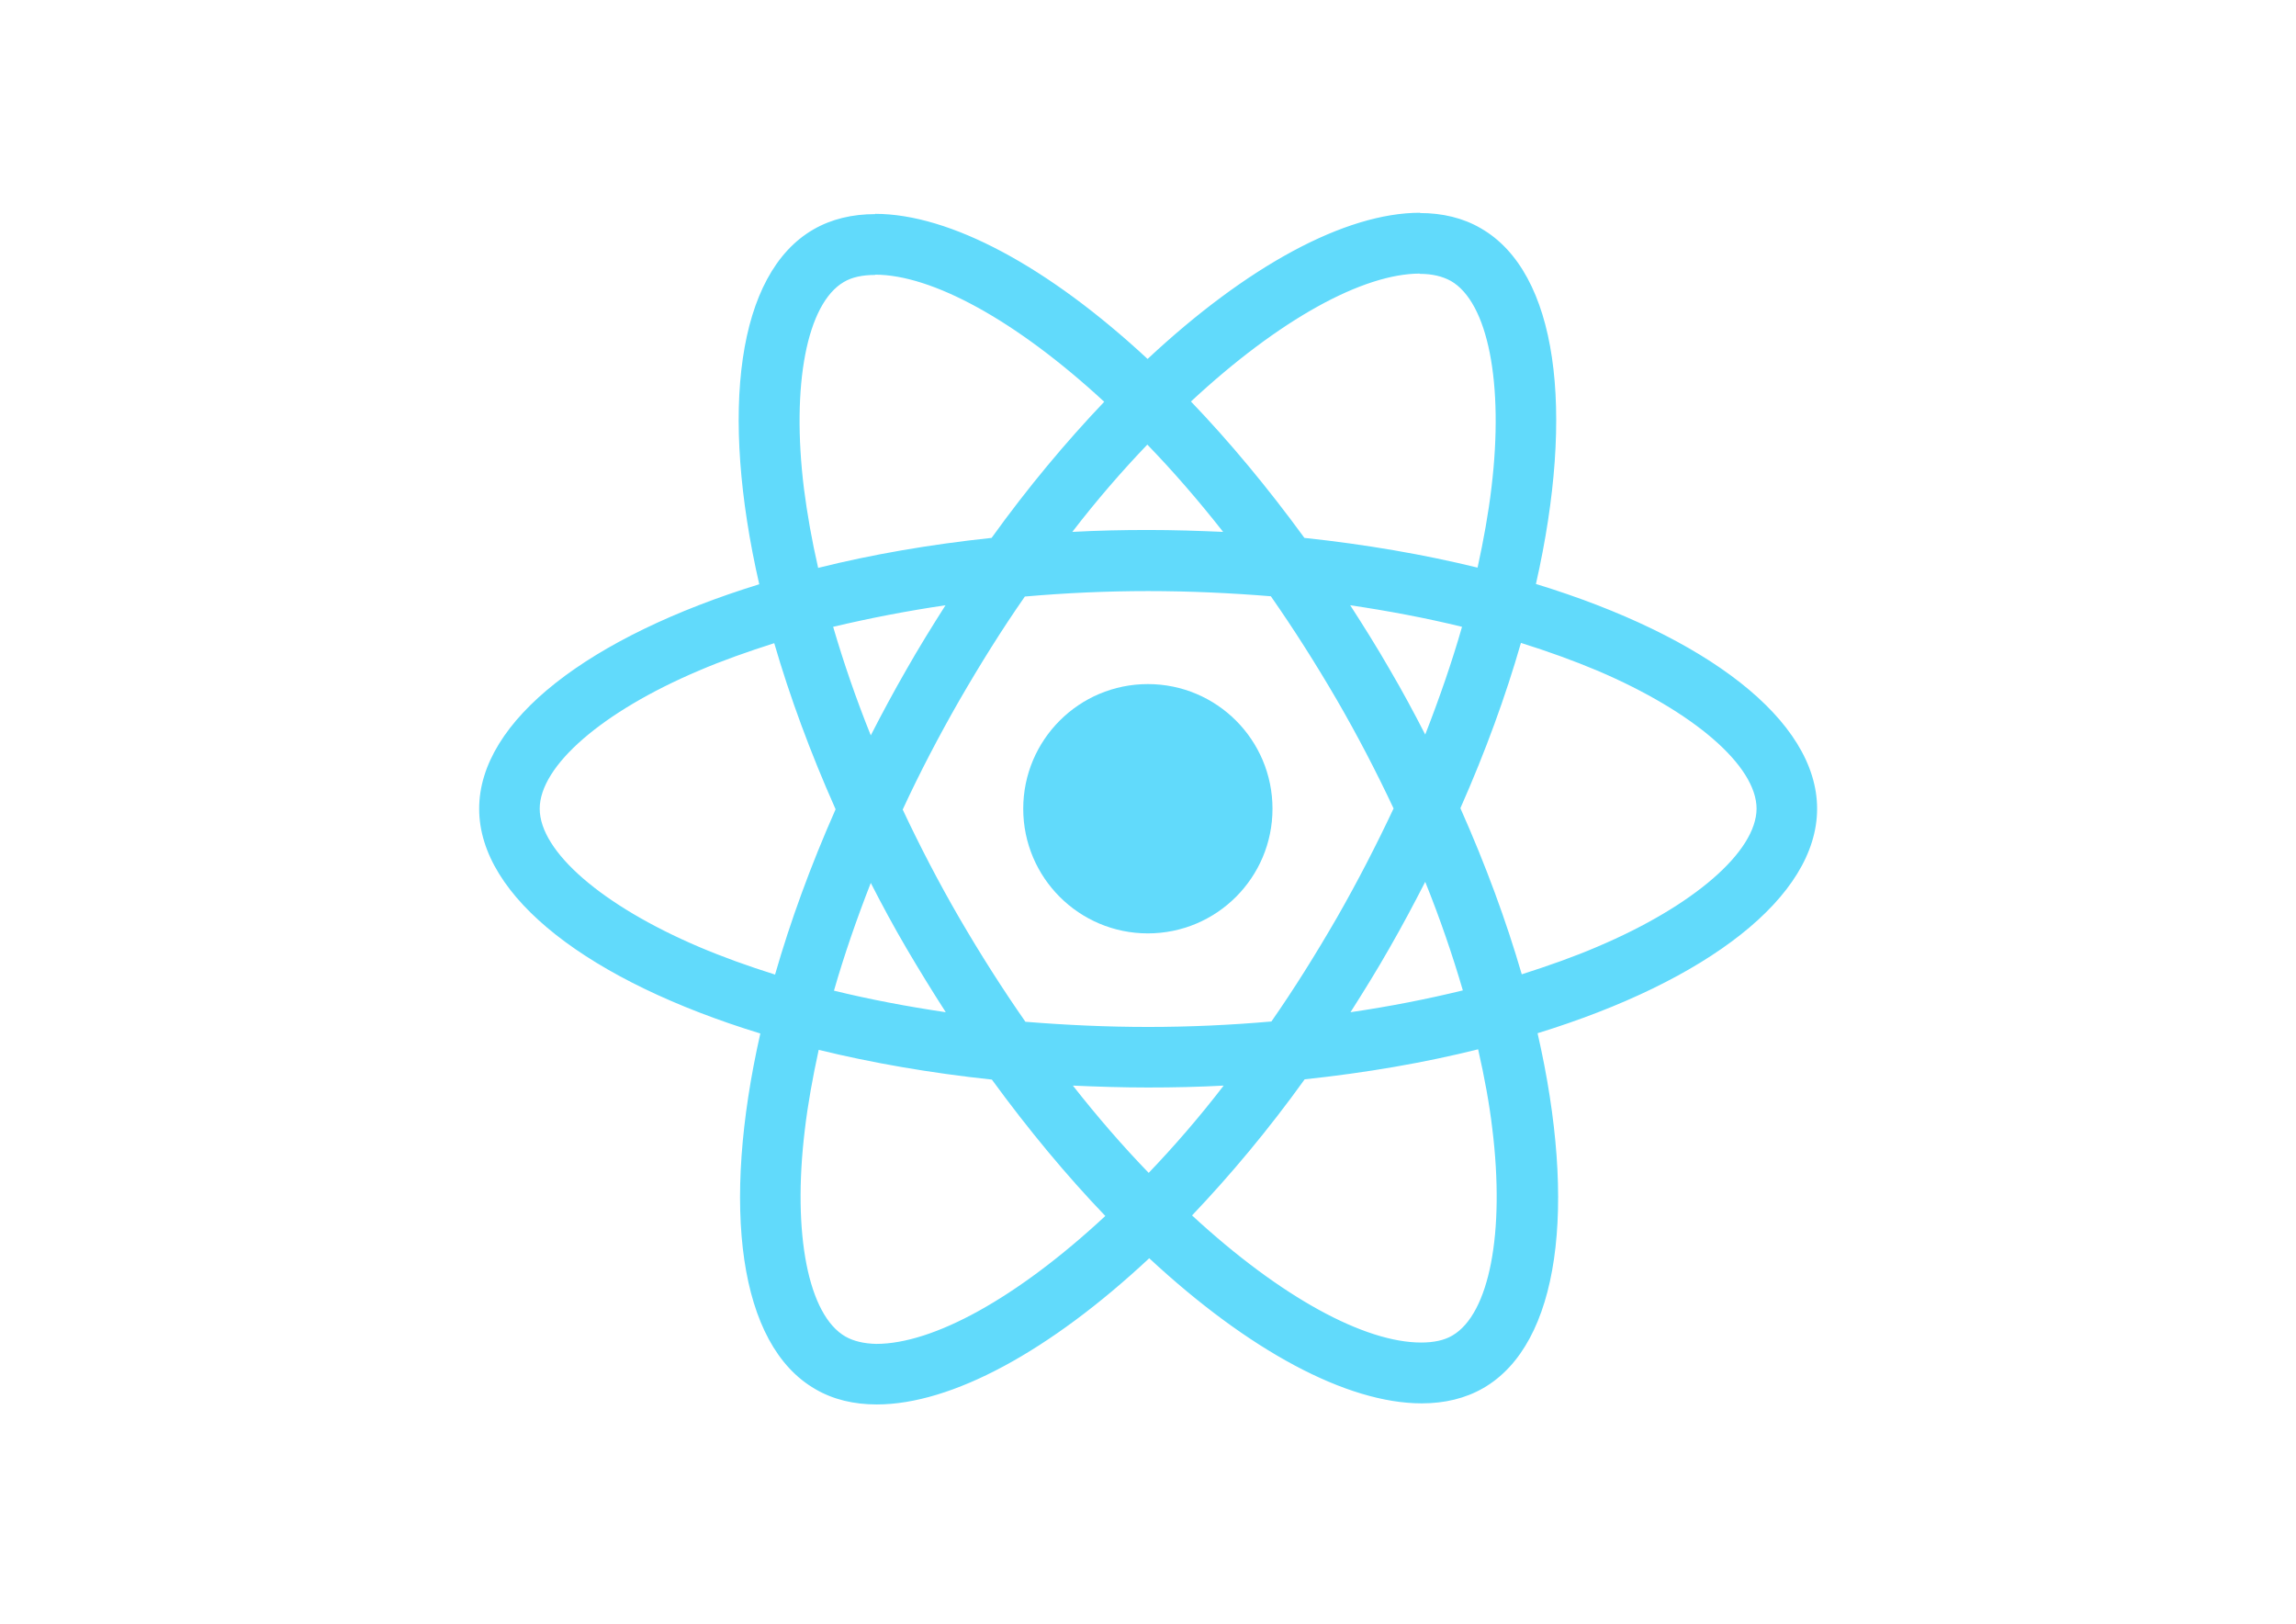
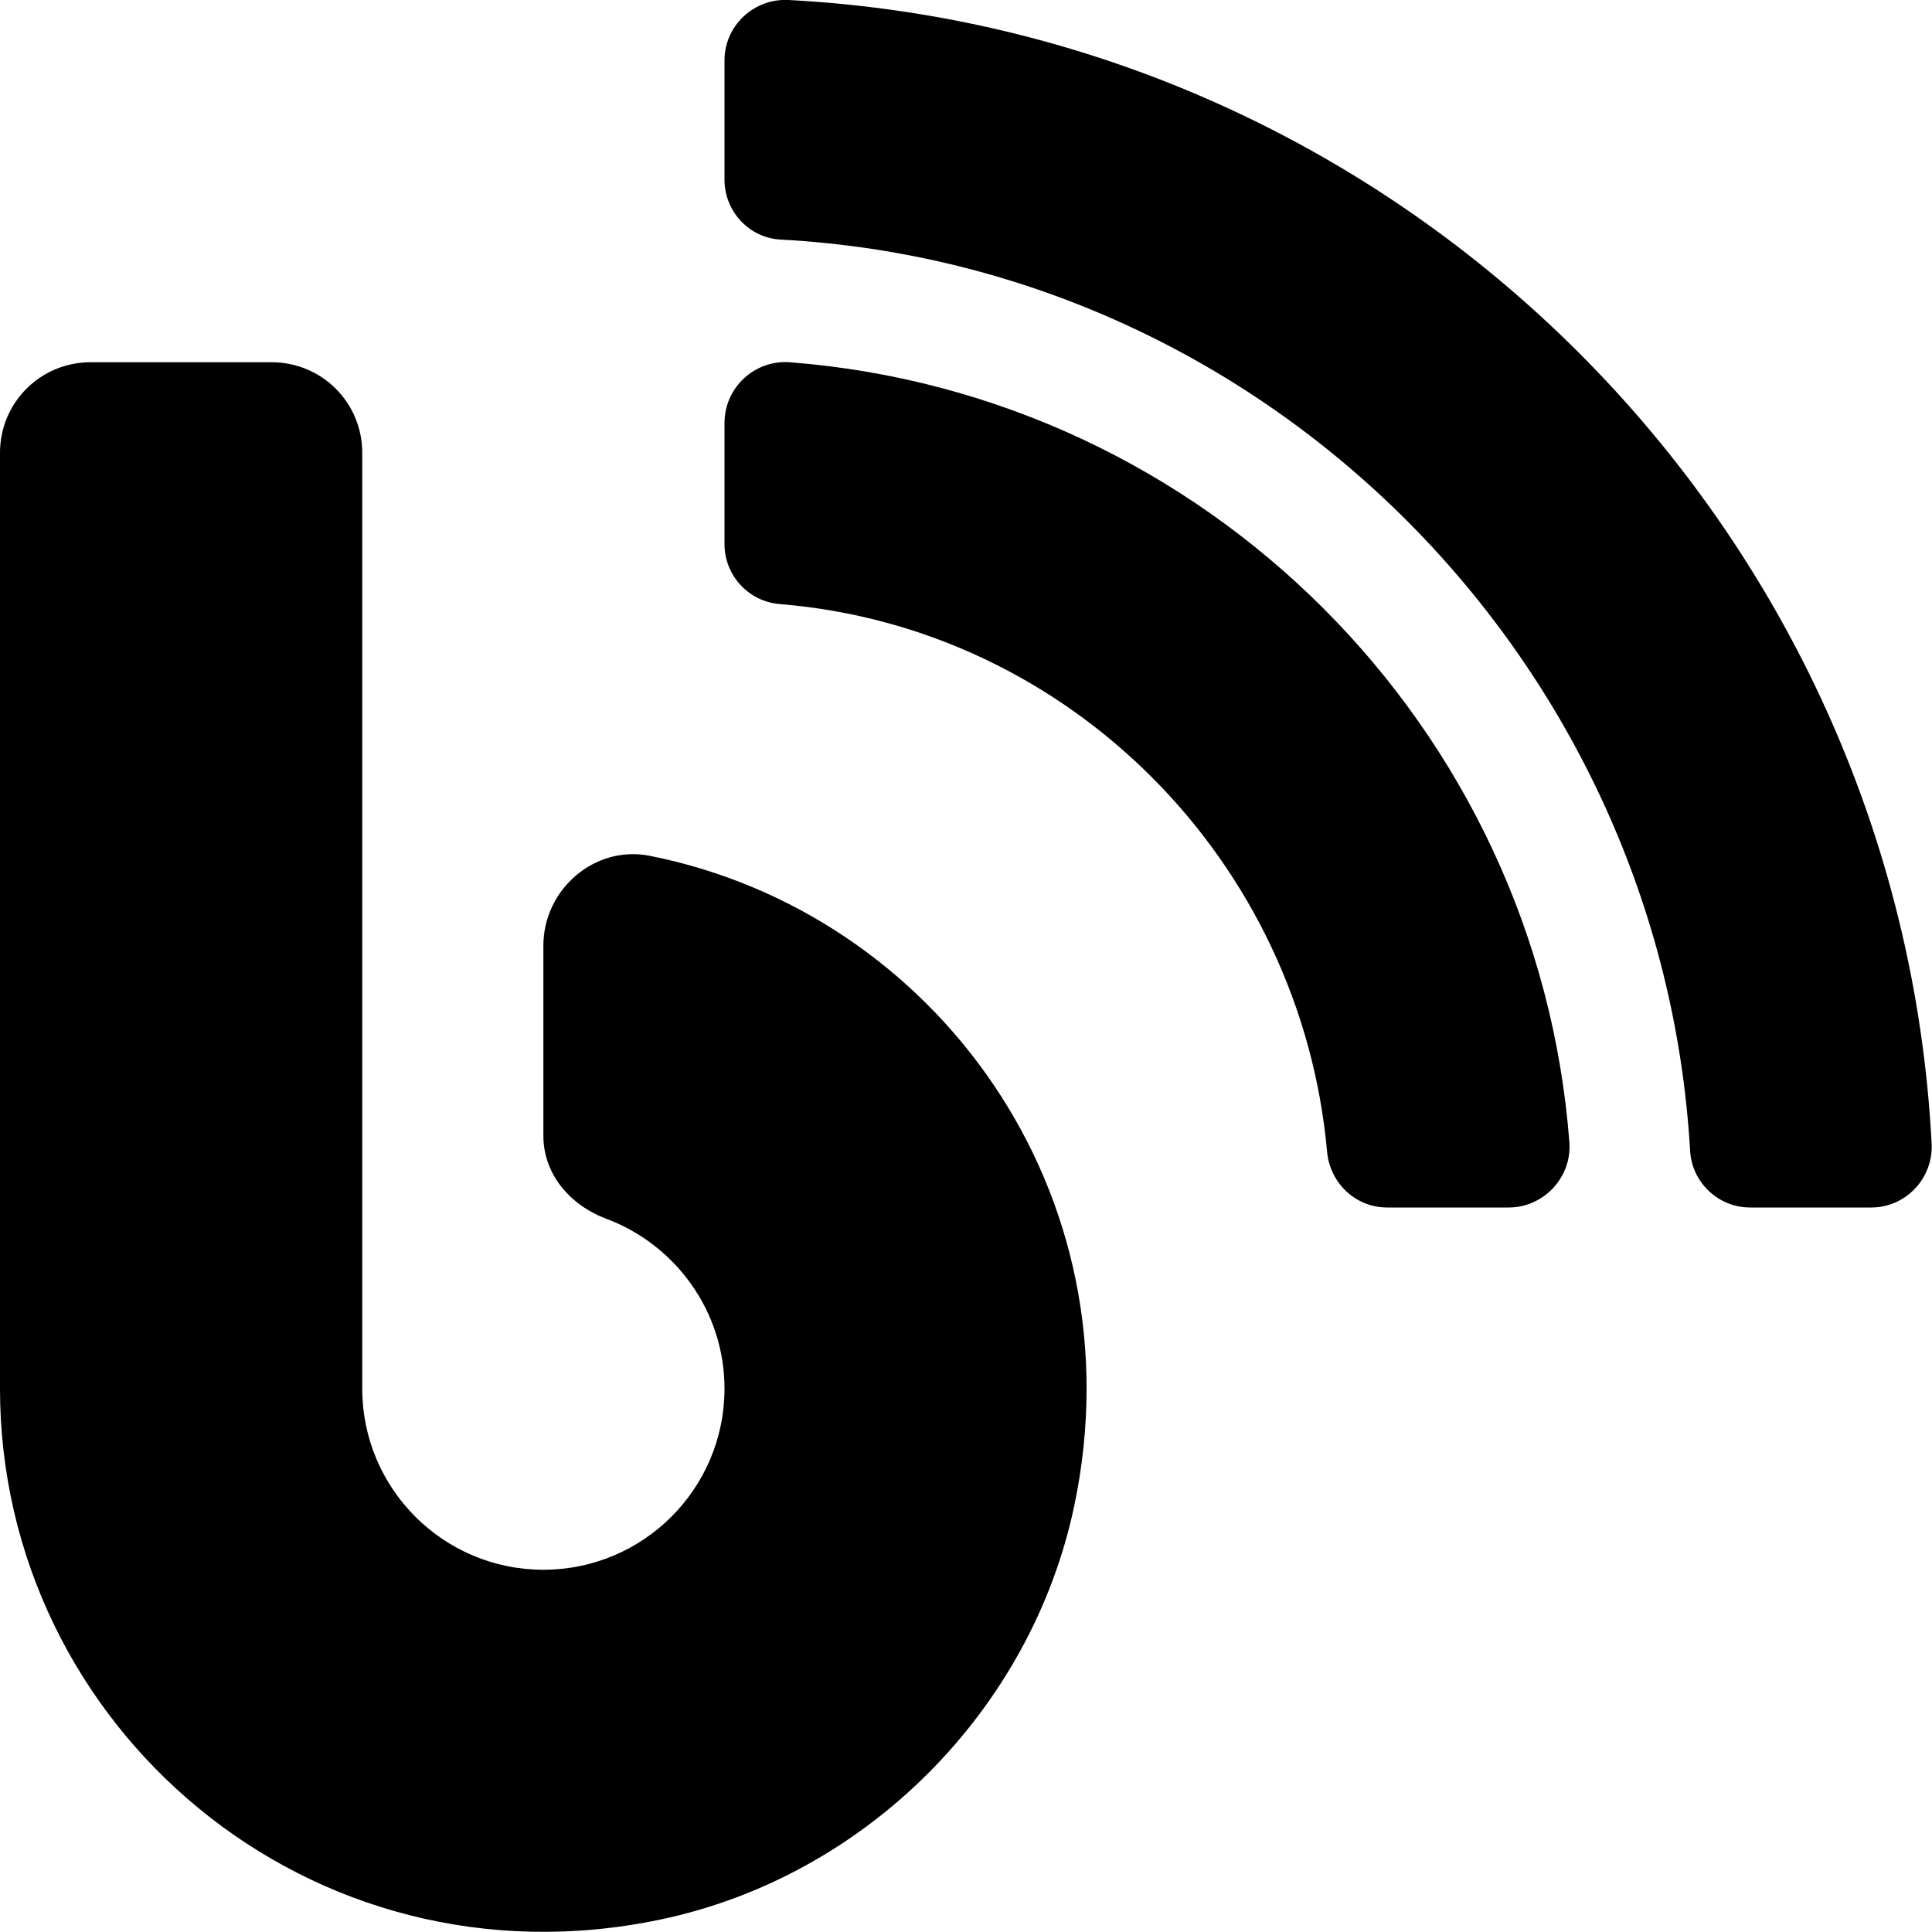
- <svg xmlns="http://www.w3.org/2000/svg" viewBox="0 0 841.9 595.3">
-   <g fill="#61DAFB">
-     <path d="M666.3 296.5c0-32.5-40.7-63.3-103.1-82.4 14.4-63.6 8-114.2-20.2-130.4-6.5-3.8-14.1-5.6-22.4-5.6v22.3c4.6 0 8.3.9 11.4 2.6 13.6 7.8 19.5 37.5 14.9 75.7-1.1 9.4-2.9 19.3-5.1 29.4-19.6-4.8-41-8.5-63.5-10.9-13.5-18.5-27.5-35.3-41.6-50 32.6-30.3 63.2-46.9 84-46.9V78c-27.5 0-63.5 19.6-99.9 53.6-36.4-33.8-72.4-53.2-99.9-53.2v22.3c20.7 0 51.4 16.5 84 46.6-14 14.7-28 31.4-41.3 49.9-22.6 2.4-44 6.1-63.6 11-2.3-10-4-19.7-5.2-29-4.7-38.2 1.1-67.9 14.6-75.8 3-1.8 6.9-2.6 11.5-2.6V78.5c-8.4 0-16 1.8-22.6 5.6-28.1 16.2-34.4 66.7-19.9 130.1-62.2 19.2-102.7 49.9-102.7 82.3 0 32.5 40.7 63.3 103.1 82.4-14.4 63.6-8 114.2 20.2 130.4 6.5 3.8 14.1 5.6 22.5 5.6 27.5 0 63.5-19.6 99.9-53.6 36.4 33.8 72.4 53.2 99.9 53.2 8.4 0 16-1.8 22.6-5.6 28.1-16.2 34.4-66.7 19.9-130.1 62-19.1 102.5-49.9 102.5-82.3zm-130.2-66.7c-3.7 12.9-8.3 26.2-13.5 39.5-4.1-8-8.4-16-13.1-24-4.6-8-9.5-15.8-14.4-23.4 14.2 2.1 27.9 4.7 41 7.9zm-45.8 106.5c-7.8 13.5-15.8 26.3-24.1 38.2-14.9 1.3-30 2-45.2 2-15.1 0-30.2-.7-45-1.9-8.3-11.9-16.4-24.6-24.2-38-7.6-13.1-14.5-26.4-20.8-39.8 6.2-13.4 13.2-26.8 20.7-39.9 7.8-13.5 15.8-26.3 24.1-38.2 14.9-1.3 30-2 45.2-2 15.1 0 30.2.7 45 1.9 8.3 11.9 16.4 24.6 24.2 38 7.6 13.1 14.5 26.4 20.8 39.8-6.3 13.4-13.2 26.8-20.7 39.9zm32.3-13c5.4 13.4 10 26.8 13.8 39.8-13.1 3.2-26.9 5.9-41.2 8 4.9-7.7 9.8-15.6 14.4-23.7 4.6-8 8.9-16.1 13-24.1zM421.2 430c-9.3-9.6-18.6-20.3-27.8-32 9 .4 18.2.7 27.5.7 9.4 0 18.7-.2 27.8-.7-9 11.7-18.3 22.4-27.5 32zm-74.4-58.9c-14.2-2.1-27.9-4.7-41-7.9 3.7-12.9 8.3-26.2 13.5-39.5 4.1 8 8.4 16 13.1 24 4.7 8 9.5 15.8 14.4 23.4zM420.7 163c9.3 9.6 18.6 20.3 27.8 32-9-.4-18.2-.7-27.5-.7-9.4 0-18.7.2-27.8.7 9-11.7 18.3-22.4 27.5-32zm-74 58.9c-4.9 7.7-9.8 15.6-14.4 23.7-4.6 8-8.9 16-13 24-5.4-13.4-10-26.8-13.8-39.8 13.1-3.1 26.9-5.8 41.2-7.9zm-90.5 125.2c-35.4-15.1-58.3-34.9-58.3-50.6 0-15.7 22.9-35.6 58.3-50.6 8.6-3.7 18-7 27.7-10.1 5.7 19.6 13.2 40 22.5 60.9-9.2 20.8-16.6 41.1-22.2 60.6-9.9-3.1-19.3-6.5-28-10.2zM310 490c-13.6-7.8-19.5-37.5-14.9-75.7 1.1-9.4 2.9-19.3 5.1-29.4 19.6 4.8 41 8.5 63.5 10.9 13.5 18.5 27.5 35.3 41.6 50-32.6 30.3-63.2 46.9-84 46.9-4.5-.1-8.3-1-11.3-2.7zm237.2-76.2c4.7 38.2-1.1 67.9-14.6 75.8-3 1.8-6.9 2.6-11.5 2.6-20.7 0-51.4-16.5-84-46.6 14-14.7 28-31.4 41.3-49.9 22.6-2.4 44-6.1 63.6-11 2.3 10.1 4.1 19.8 5.2 29.1zm38.5-66.7c-8.6 3.7-18 7-27.7 10.1-5.7-19.6-13.2-40-22.5-60.9 9.2-20.8 16.6-41.1 22.2-60.6 9.9 3.1 19.3 6.5 28.1 10.2 35.4 15.1 58.3 34.9 58.3 50.6-.1 15.7-23 35.6-58.4 50.6zM320.8 78.4z" />
-     <circle cx="420.9" cy="296.5" r="45.7" />
-     <path d="M520.5 78.1z" />
-   </g>
+ <svg xmlns="http://www.w3.org/2000/svg" aria-hidden="true" focusable="false" data-prefix="fas" data-icon="blog" class="svg-inline--fa fa-blog fa-w-16" role="img" viewBox="0 0 512 512">
+   <path fill="currentColor" d="M172.2 226.8c-14.6-2.9-28.2 8.9-28.2 23.8V301c0 10.2 7.1 18.4 16.7 22 18.2 6.8 31.3 24.4 31.3 45 0 26.5-21.5 48-48 48s-48-21.5-48-48V120c0-13.3-10.7-24-24-24H24c-13.3 0-24 10.7-24 24v248c0 89.5 82.1 160.2 175 140.7 54.4-11.4 98.3-55.4 109.7-109.7 17.4-82.9-37-157.2-112.5-172.2zM209 0c-9.2-.5-17 6.8-17 16v31.6c0 8.5 6.6 15.5 15 15.9 129.4 7 233.4 112 240.9 241.5.5 8.4 7.5 15 15.9 15h32.1c9.2 0 16.5-7.8 16-17C503.4 139.8 372.2 8.6 209 0zm.3 96c-9.3-.7-17.3 6.7-17.3 16.1v32.1c0 8.4 6.5 15.3 14.8 15.9 76.8 6.3 138 68.2 144.9 145.2.8 8.3 7.6 14.7 15.9 14.7h32.2c9.3 0 16.8-8 16.1-17.3-8.4-110.1-96.5-198.2-206.6-206.7z" />
</svg>
